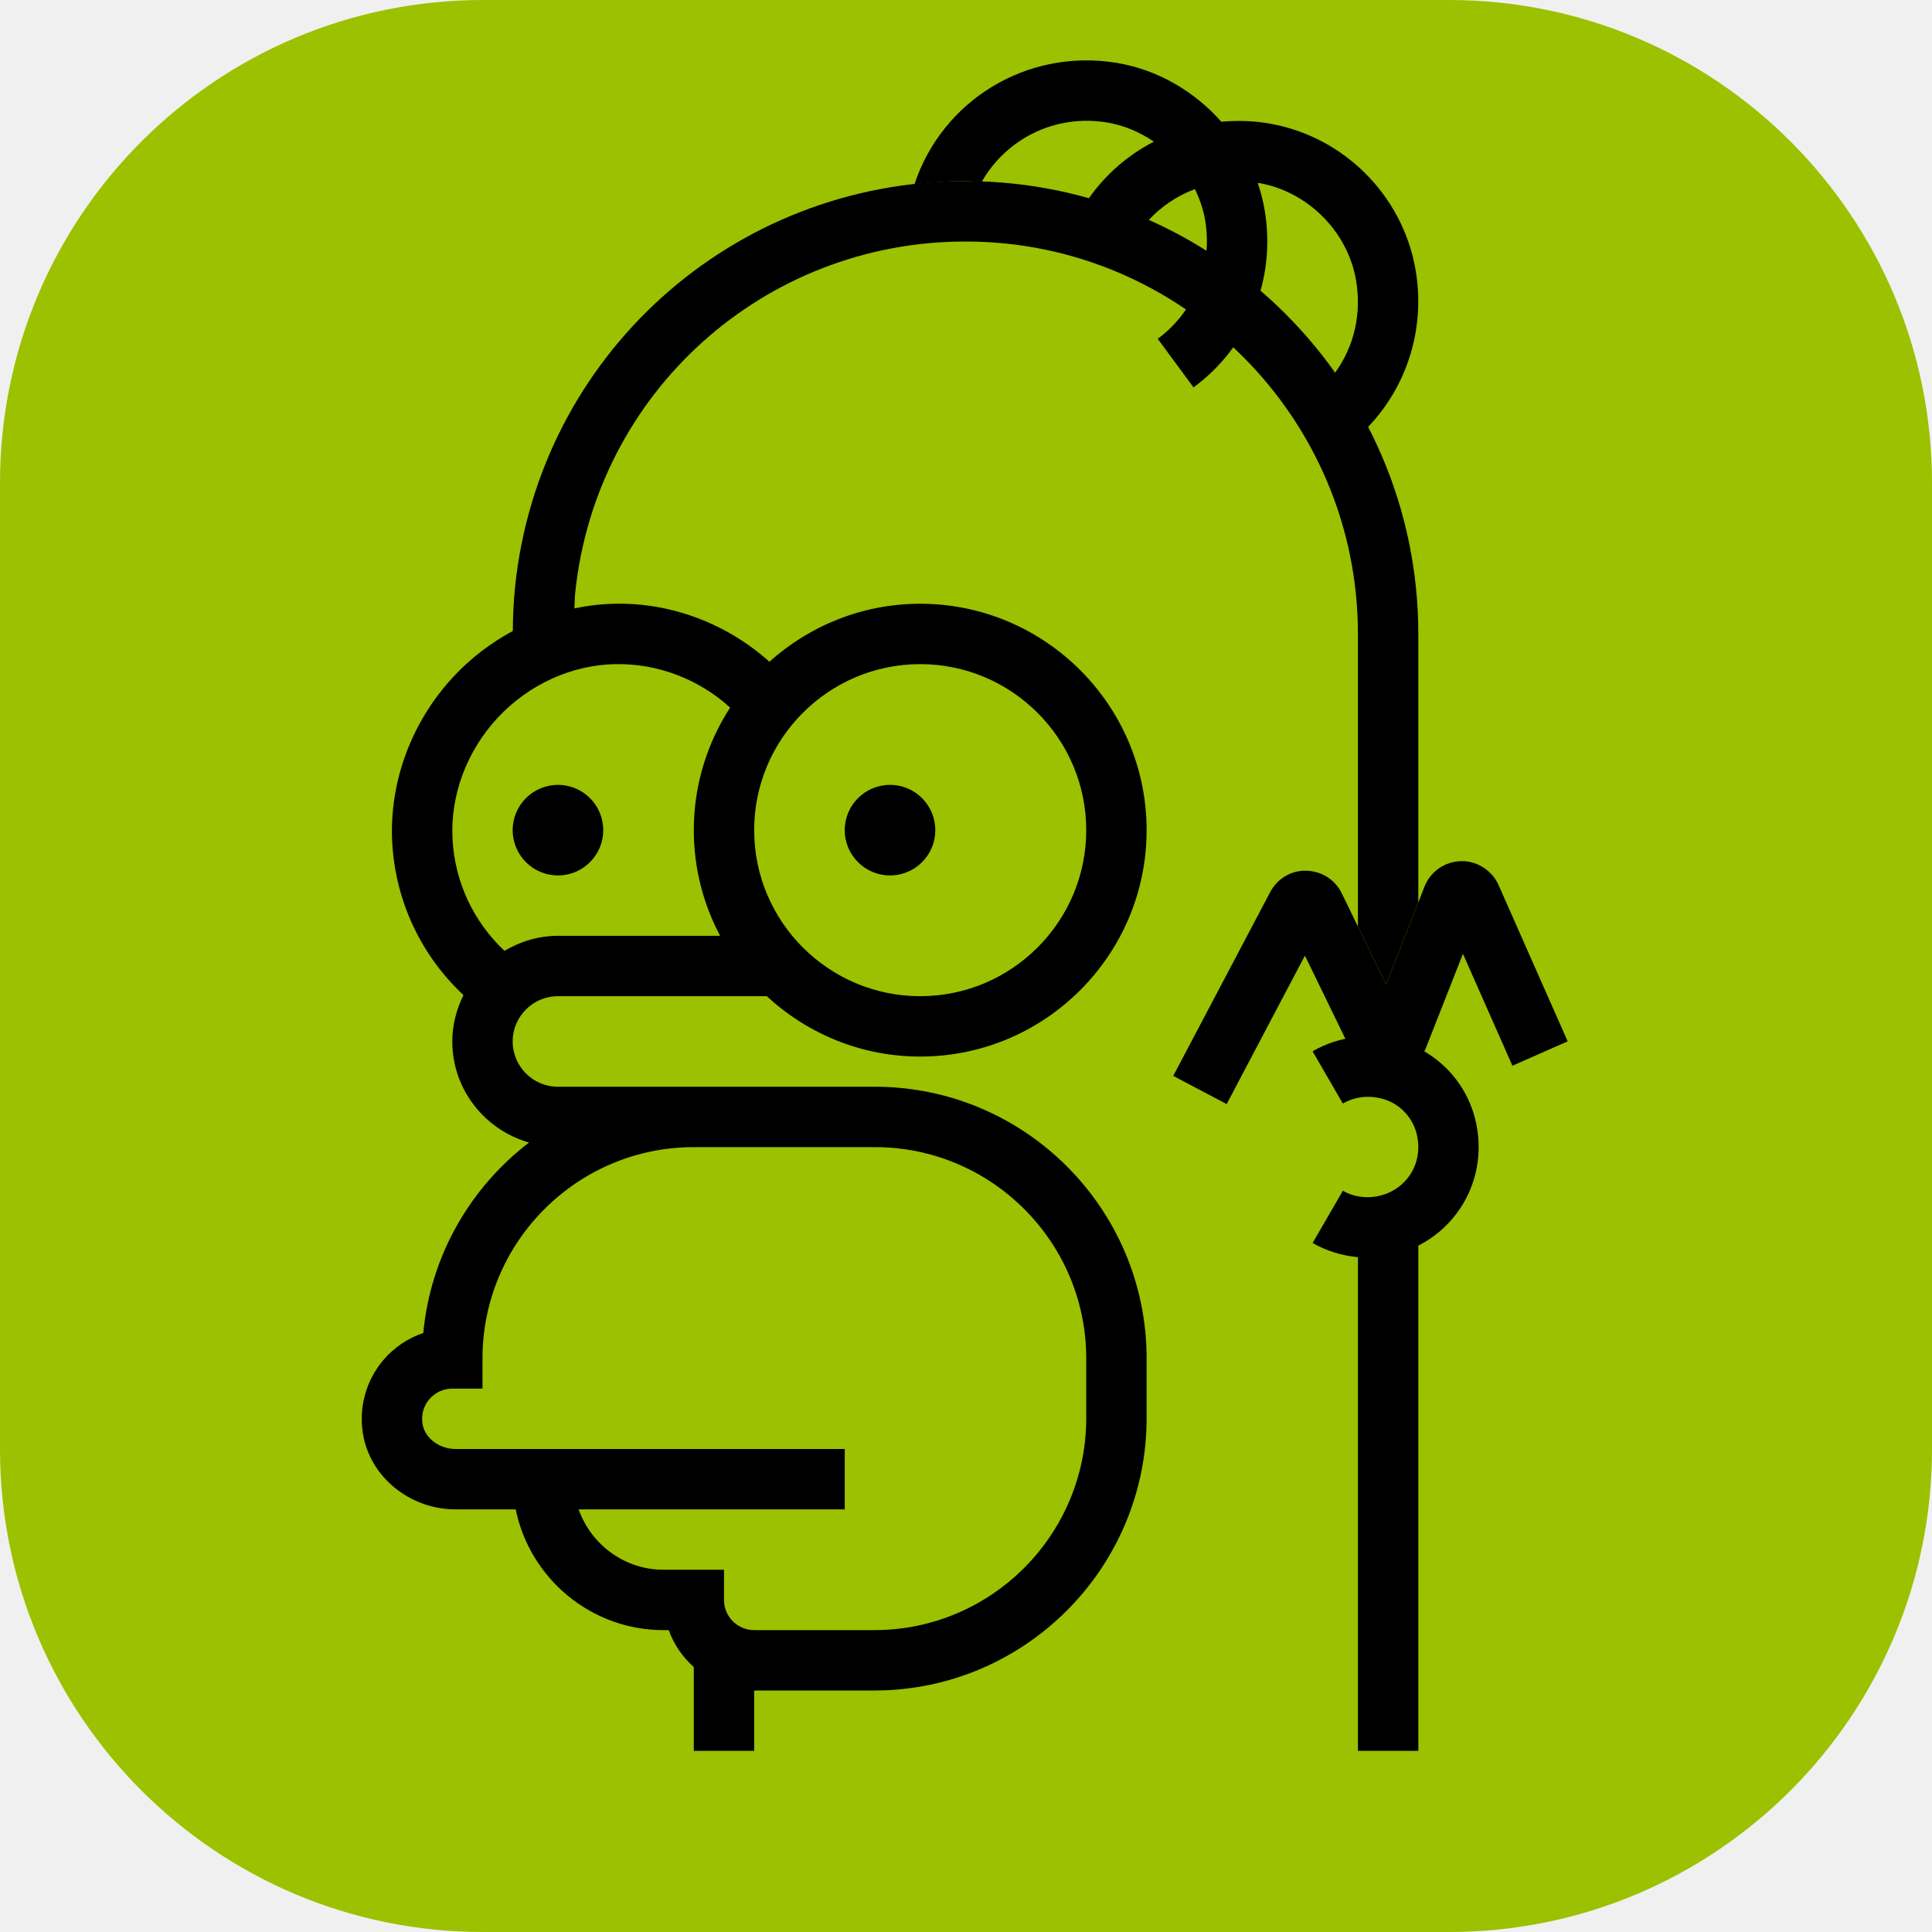
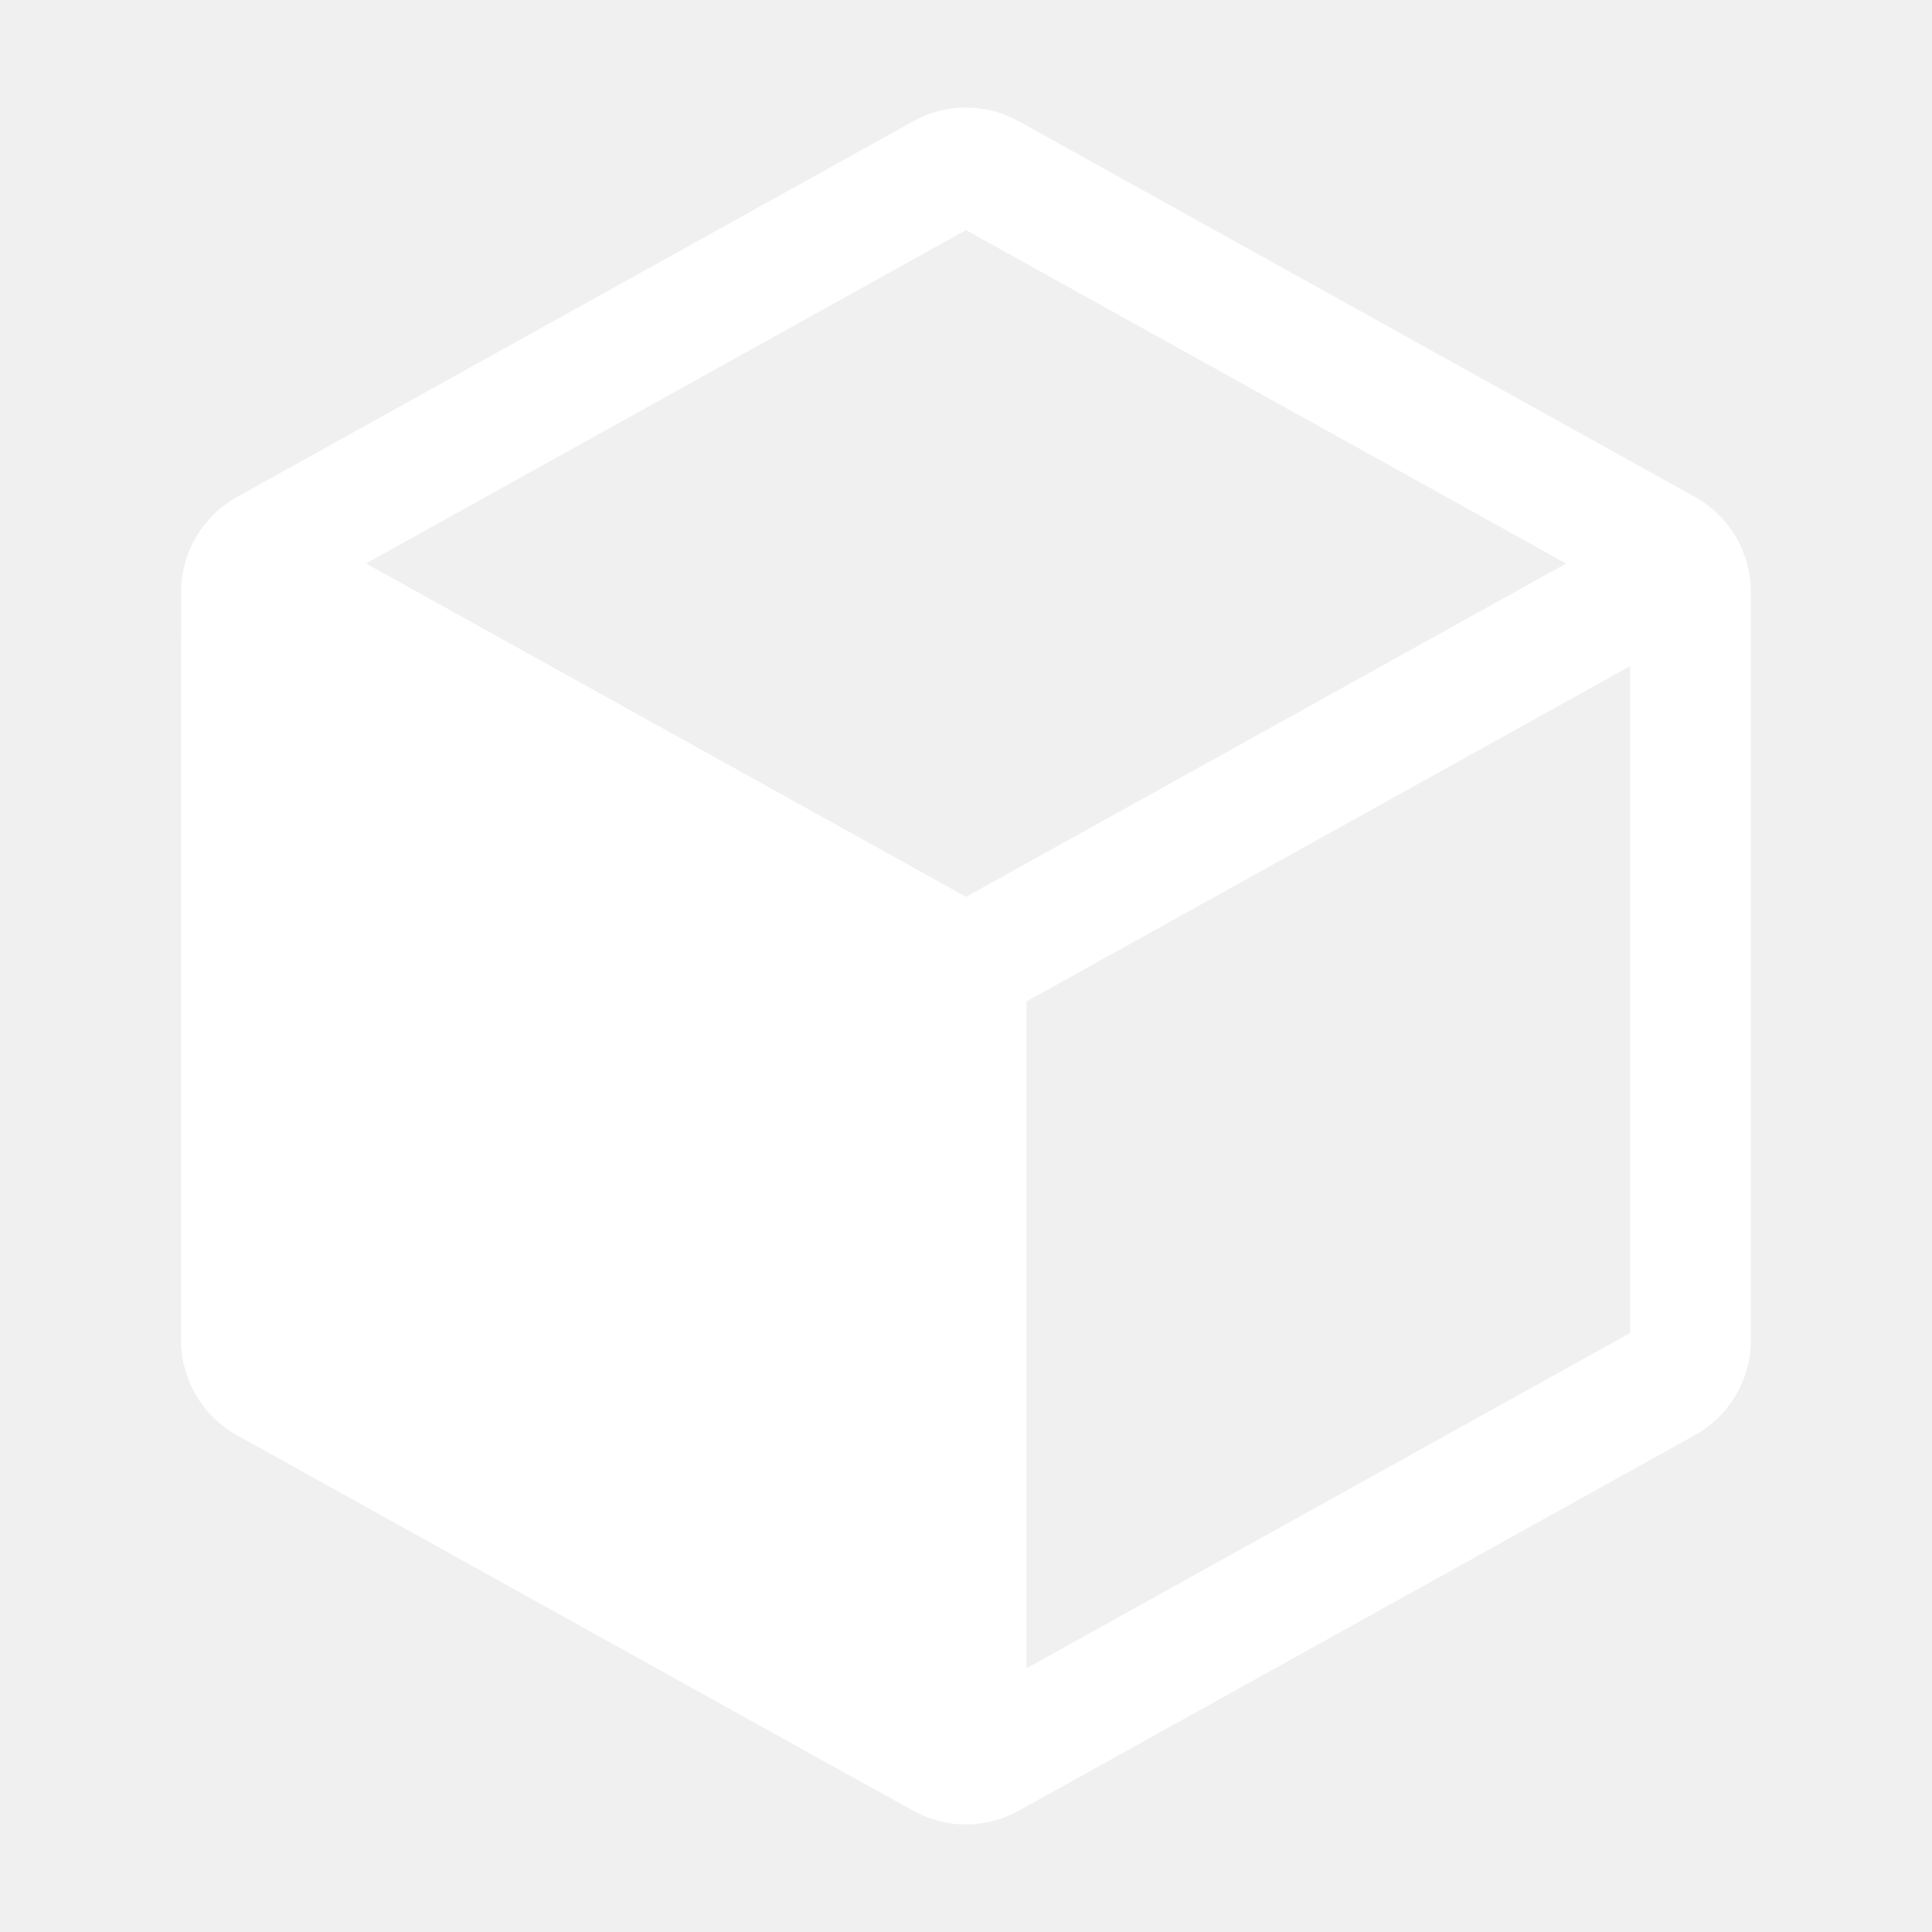
- <svg xmlns="http://www.w3.org/2000/svg" fill="none" viewBox="0 0 256 256" width="60" height="60">
-   <defs>
-     <linearGradient x1="45.398" y1="28.83" x2="45.398" y2="34.073" gradientUnits="userSpaceOnUse" id="color-1_G7CzLA9Eu2Vu_gr1">
-       <stop offset="0" stop-color="#000000" />
-       <stop offset="1" stop-color="#000000" />
-     </linearGradient>
-     <linearGradient x1="18.483" y1="26.064" x2="18.483" y2="28.677" gradientUnits="userSpaceOnUse" id="color-2_G7CzLA9Eu2Vu_gr2">
-       <stop offset="0" stop-color="#000000" />
-       <stop offset="1" stop-color="#000000" />
-     </linearGradient>
-     <linearGradient x1="29.483" y1="26.064" x2="29.483" y2="28.677" gradientUnits="userSpaceOnUse" id="color-3_G7CzLA9Eu2Vu_gr3">
-       <stop offset="0" stop-color="#000000" />
-       <stop offset="1" stop-color="#000000" />
-     </linearGradient>
-     <linearGradient x1="46.232" y1="7.383" x2="46.232" y2="57.236" gradientUnits="userSpaceOnUse" id="color-4_G7CzLA9Eu2Vu_gr4">
-       <stop offset="0" stop-color="#000000" />
-       <stop offset="1" stop-color="#000000" />
-     </linearGradient>
-     <linearGradient x1="29.484" y1="7.383" x2="29.484" y2="57.236" gradientUnits="userSpaceOnUse" id="color-5_G7CzLA9Eu2Vu_gr5">
-       <stop offset="0" stop-color="#000000" />
-       <stop offset="1" stop-color="#000000" />
-     </linearGradient>
-     <linearGradient x1="38.637" y1="2.277" x2="38.637" y2="9.13" gradientUnits="userSpaceOnUse" id="color-6_G7CzLA9Eu2Vu_gr6">
-       <stop offset="0" stop-color="#000000" />
-       <stop offset="1" stop-color="#000000" />
-     </linearGradient>
-   </defs>
-   <g fill="#9bc100" fill-rule="nonzero" stroke="none" stroke-width="1" stroke-linecap="butt" stroke-linejoin="miter" stroke-miterlimit="10" stroke-dasharray="" stroke-dashoffset="0" font-family="none" font-weight="none" font-size="none" text-anchor="none" style="mix-blend-mode: normal">
-     <path d="M64,256c-35.346,0 -64,-28.654 -64,-64v-128c0,-35.346 28.654,-64 64,-64h128c35.346,0 64,28.654 64,64v128c0,35.346 -28.654,64 -64,64z" id="shape" />
-   </g>
-   <g fill="none" fill-rule="nonzero" stroke="none" stroke-width="1" stroke-linecap="butt" stroke-linejoin="miter" stroke-miterlimit="10" stroke-dasharray="" stroke-dashoffset="0" font-family="none" font-weight="none" font-size="none" text-anchor="none" style="mix-blend-mode: normal">
-     <g transform="scale(4,4)">
-       <path d="M40.635,36.574l-1.77,-0.933l3.21,-6.086c0.233,-0.445 0.692,-0.727 1.196,-0.71c0.504,0.007 0.955,0.293 1.177,0.747l1.469,3.022l1.271,-3.243c0.197,-0.501 0.673,-0.833 1.212,-0.844c0.509,-0.019 1.027,0.301 1.243,0.794l2.288,5.174l-1.83,0.809l-1.639,-3.708l-1.244,3.164c-0.266,0.538 -0.724,0.822 -1.231,0.825c-0.003,0 -0.006,0 -0.008,0c-0.506,0 -0.963,-0.278 -1.195,-0.728l-1.557,-3.201zM43.845,30.487v0.001c0,0 0,0 0,-0.001zM47.813,30.129c0.001,0 0.001,0.001 0.001,0.002z" fill="url(#color-1_G7CzLA9Eu2Vu_gr1)" />
-       <circle cx="18.483" cy="27.5" r="1.5" fill="url(#color-2_G7CzLA9Eu2Vu_gr2)" />
-       <circle cx="29.483" cy="27.5" r="1.5" fill="url(#color-3_G7CzLA9Eu2Vu_gr3)" />
-       <g>
-         <path d="M48.851,37.008c-0.323,-1.214 -1.272,-2.182 -2.477,-2.524c-0.993,-0.283 -2.022,-0.162 -2.893,0.341l1.002,1.731c0.281,-0.163 0.745,-0.319 1.342,-0.149c0.523,0.149 0.952,0.587 1.094,1.117c0.144,0.539 0.045,1.068 -0.279,1.49c-0.5,0.651 -1.455,0.837 -2.156,0.431l-1.002,1.73c0.459,0.266 0.973,0.422 1.502,0.47v16.355h2v-16.737c0.477,-0.244 0.904,-0.59 1.243,-1.032c0.7,-0.913 0.927,-2.087 0.624,-3.223z" fill="url(#color-4_G7CzLA9Eu2Vu_gr4)" />
-         <path d="M31.983,8c7.168,0 13,5.832 13,13v9.693l0.934,1.921l1.066,-2.72v-8.894c0,-8.271 -6.729,-15 -15,-15c-7.709,0 -14.123,5.774 -14.92,13.432v0c-0.049,0.485 -0.072,0.979 -0.075,1.47c-0.719,0.389 -1.385,0.891 -1.956,1.502c-1.403,1.502 -2.146,3.508 -2.039,5.504c0.106,1.947 0.956,3.741 2.36,5.056c-0.229,0.465 -0.37,0.982 -0.37,1.535c0,1.595 1.079,2.929 2.541,3.35c-1.941,1.486 -3.263,3.742 -3.502,6.308c-0.51,0.172 -0.969,0.48 -1.325,0.899c-0.571,0.672 -0.816,1.561 -0.674,2.438c0.232,1.429 1.55,2.506 3.067,2.506h1.994c0.465,2.279 2.484,4 4.899,4h0.171c0.169,0.477 0.46,0.893 0.829,1.225v2.775h2v-2h3.979c4.975,0 9.021,-4.047 9.021,-9.021v-1.979c0,-4.962 -4.037,-9 -9,-9h-6h-4.5c-0.827,0 -1.5,-0.673 -1.5,-1.5c0,-0.827 0.673,-1.5 1.5,-1.5h6.918c1.338,1.237 3.12,2 5.082,2c4.136,0 7.5,-3.364 7.5,-7.5c0,-4.136 -3.364,-7.5 -7.5,-7.5c-1.92,0 -3.667,0.731 -4.995,1.921c-1.4,-1.255 -3.243,-1.962 -5.116,-1.921c-0.453,0.007 -0.903,0.063 -1.345,0.154c0.011,-0.172 0.009,-0.346 0.027,-0.516c0.689,-6.634 6.248,-11.638 12.929,-11.638zM22.983,38h6c3.859,0 7,3.14 7,7v1.979c0,3.872 -3.149,7.021 -7.021,7.021h-3.979c-0.552,0 -1,-0.449 -1,-1v-1h-2c-1.302,0 -2.402,-0.839 -2.816,-2h8.816v-2h-12.893c-0.537,0 -1.018,-0.362 -1.092,-0.825c-0.05,-0.303 0.029,-0.595 0.223,-0.822c0.19,-0.225 0.468,-0.353 0.762,-0.353h1v-1c0,-3.86 3.141,-7 7,-7zM30.483,22c3.032,0 5.5,2.467 5.5,5.5c0,3.033 -2.468,5.5 -5.5,5.5c-3.032,0 -5.5,-2.467 -5.5,-5.5c0,-3.033 2.468,-5.5 5.5,-5.5zM20.401,22c1.396,-0.022 2.755,0.502 3.785,1.44c-0.758,1.172 -1.203,2.564 -1.203,4.06c0,1.264 0.317,2.454 0.872,3.5h-5.372c-0.649,0 -1.249,0.189 -1.771,0.498c-1.024,-0.963 -1.645,-2.275 -1.721,-3.697c-0.079,-1.455 0.469,-2.924 1.502,-4.031c1.031,-1.103 2.456,-1.749 3.908,-1.77z" fill="url(#color-5_G7CzLA9Eu2Vu_gr5)" />
-       </g>
-       <path d="M46.884,8.891c-0.439,-2.43 -2.367,-4.356 -4.797,-4.792c-0.55,-0.099 -1.095,-0.114 -1.628,-0.066c-0.895,-1.007 -2.109,-1.728 -3.473,-1.951c-2.976,-0.487 -5.777,1.252 -6.693,4.022c0.56,-0.063 1.123,-0.104 1.69,-0.104c0.18,0 0.355,0.024 0.534,0.03c0.806,-1.421 2.424,-2.257 4.146,-1.974c0.568,0.093 1.096,0.32 1.56,0.636c-0.848,0.442 -1.596,1.075 -2.16,1.887c0.683,0.194 1.346,0.43 1.986,0.714c0.426,-0.463 0.954,-0.81 1.534,-1.029c0.156,0.322 0.277,0.664 0.338,1.024c0.259,1.523 -0.343,3.031 -1.57,3.935l1.186,1.61c1.841,-1.355 2.743,-3.609 2.355,-5.881c-0.052,-0.305 -0.129,-0.603 -0.228,-0.892c0.023,0.004 0.045,0.004 0.068,0.008c1.587,0.285 2.896,1.592 3.182,3.178c0.204,1.132 -0.053,2.234 -0.694,3.109c0.405,0.571 0.769,1.17 1.092,1.796c1.323,-1.38 1.92,-3.325 1.572,-5.26z" fill="url(#color-6_G7CzLA9Eu2Vu_gr6)" />
-     </g>
-   </g>
+ <svg xmlns="http://www.w3.org/2000/svg" width="44px" height="44px" stroke-width="1.5" viewBox="0 0 24 24" fill="none" color="#FFF">
+   <path d="M21 7.353L21 16.647C21 16.865 20.882 17.066 20.691 17.172L12.291 21.838C12.11 21.939 11.89 21.939 11.709 21.838L3.309 17.172C3.118 17.066 3 16.865 3 16.647L3 7.353C3 7.135 3.118 6.934 3.309 6.829L11.709 2.162C11.89 2.061 12.11 2.061 12.291 2.162L20.691 6.829C20.882 6.934 21 7.135 21 7.353Z" stroke="#FFF" stroke-width="1.5" stroke-linecap="round" stroke-linejoin="round" />
+   <path d="M3.528 7.294L11.709 11.838C11.89 11.939 12.11 11.939 12.291 11.838L20.5 7.278" stroke="#FFF" stroke-width="1.5" stroke-linecap="round" stroke-linejoin="round" />
+   <path d="M12 21L12 12" stroke="#fff" stroke-width="1.5" stroke-linecap="round" stroke-linejoin="round" />
+   <path d="M11.691 11.829L3.891 7.495C3.491 7.273 3 7.562 3 8.02V16.647C3 16.865 3.118 17.066 3.309 17.172L11.109 21.505C11.508 21.727 12 21.438 12 20.98V12.353C12 12.135 11.882 11.934 11.691 11.829Z" fill="#fff" stroke="#fff" stroke-width="1.5" stroke-linejoin="round" />
</svg>
